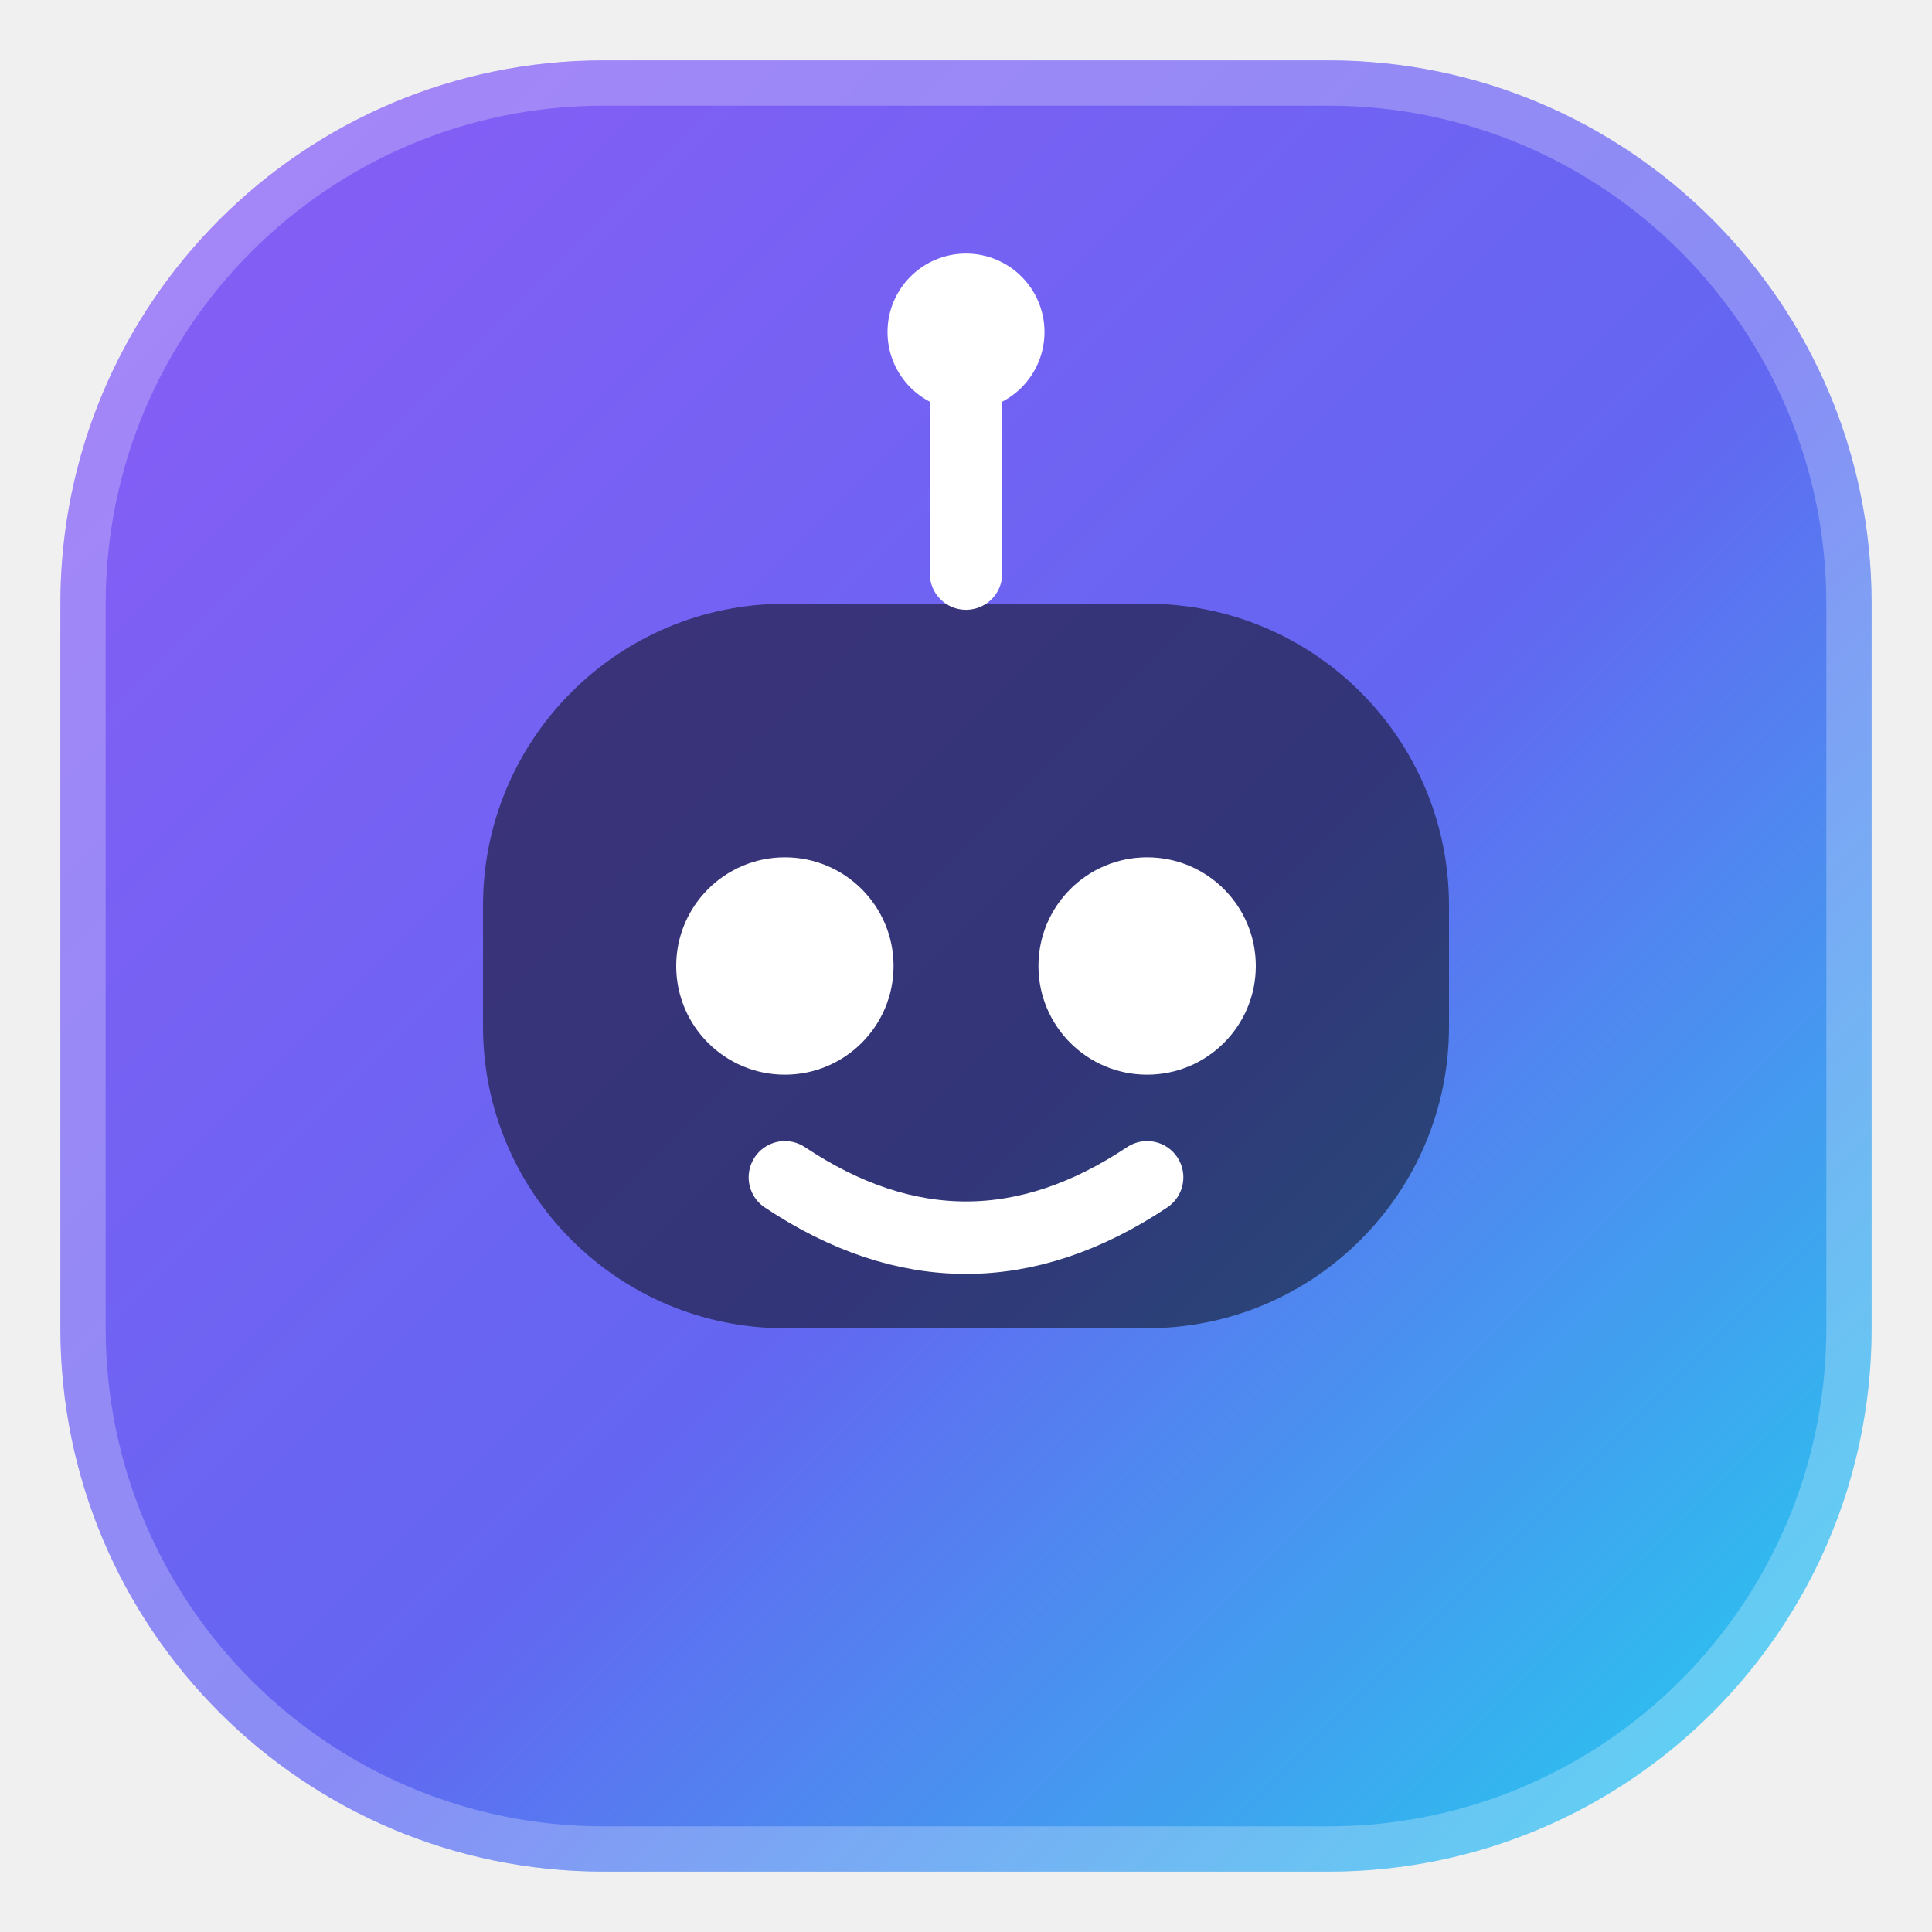
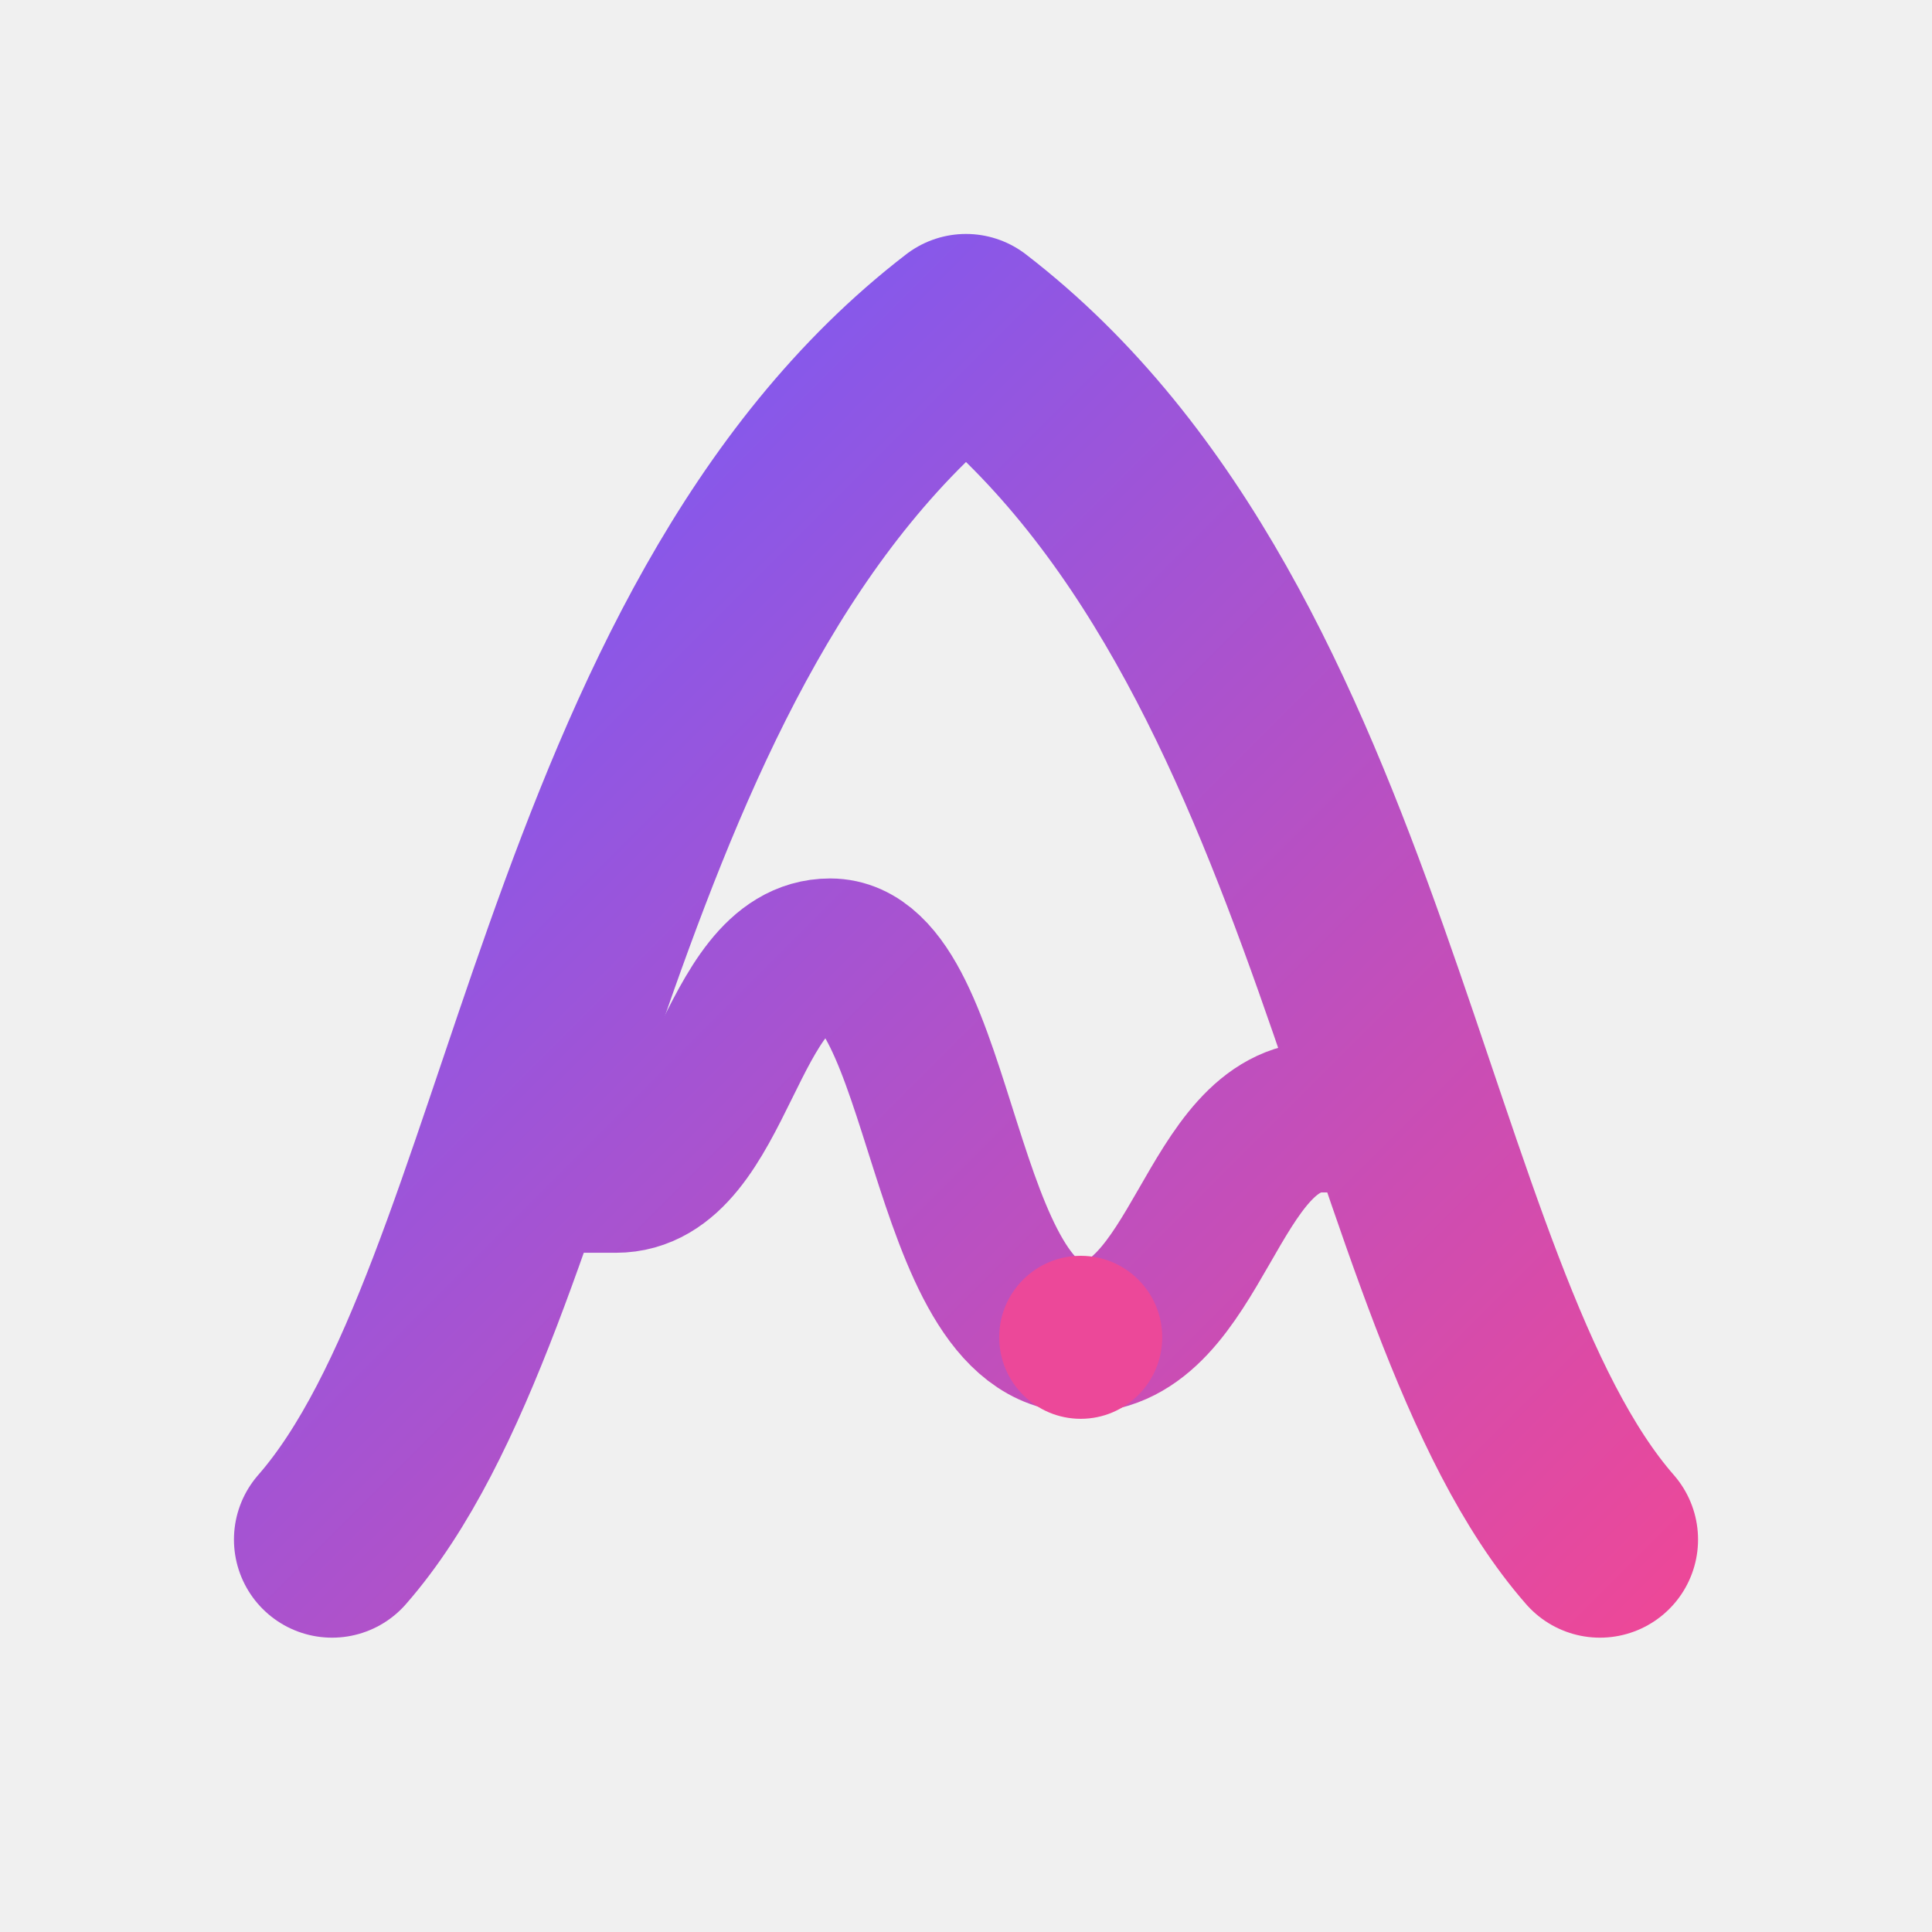
<svg xmlns="http://www.w3.org/2000/svg" viewBox="0 0 64 64" width="64" height="64" role="img" aria-label="Aria">
  <defs>
-     <linearGradient id="ariaGrad" x1="0" y1="0" x2="1" y2="1">
-       <stop offset="0" stop-color="#8b5cf6" />
-       <stop offset="0.55" stop-color="#6366f1" />
-       <stop offset="1" stop-color="#22d3ee" />
+     <linearGradient id="signal" x1="10" y1="10" x2="54" y2="54" gradientUnits="userSpaceOnUse">
+       <stop stop-color="#6d5cff" />
+       <stop offset="1" stop-color="#ec4899" />
    </linearGradient>
  </defs>
-   <rect x="2" y="2" width="60" height="60" rx="18" fill="url(#ariaGrad)" />
-   <rect x="2.75" y="2.75" width="58.5" height="58.5" rx="17.25" fill="none" stroke="#ffffff" stroke-opacity="0.25" stroke-width="1.5" />
-   <rect x="16" y="20" width="32" height="24" rx="10" fill="#0b0e16" fill-opacity="0.55" />
-   <circle cx="26" cy="32" r="3.6" fill="#ffffff" />
-   <circle cx="38" cy="32" r="3.6" fill="#ffffff" />
-   <path d="M26 39 q6 4 12 0" fill="none" stroke="#ffffff" stroke-width="2.4" stroke-linecap="round" />
-   <line x1="32" y1="12" x2="32" y2="19" stroke="#ffffff" stroke-width="2.4" stroke-linecap="round" />
-   <circle cx="32" cy="11" r="2.6" fill="#ffffff" />
+   <path d="M11 51C18 43 19 21 32 11c13 10 14 32 21 40" fill="none" stroke="url(#signal)" stroke-width="6.5" stroke-linecap="round" stroke-linejoin="round" />
+   <path d="M17.5 39h2.9c3.5 0 3.7-7.4 7.1-7.4 3.8 0 3.6 12.7 8.3 12.7 3.9 0 4.3-7.3 8-7.3h2.7" fill="none" stroke="url(#signal)" stroke-width="5" stroke-linecap="round" stroke-linejoin="round" />
+   <circle cx="35.8" cy="44.3" r="2.7" fill="#ec4899" />
</svg>
